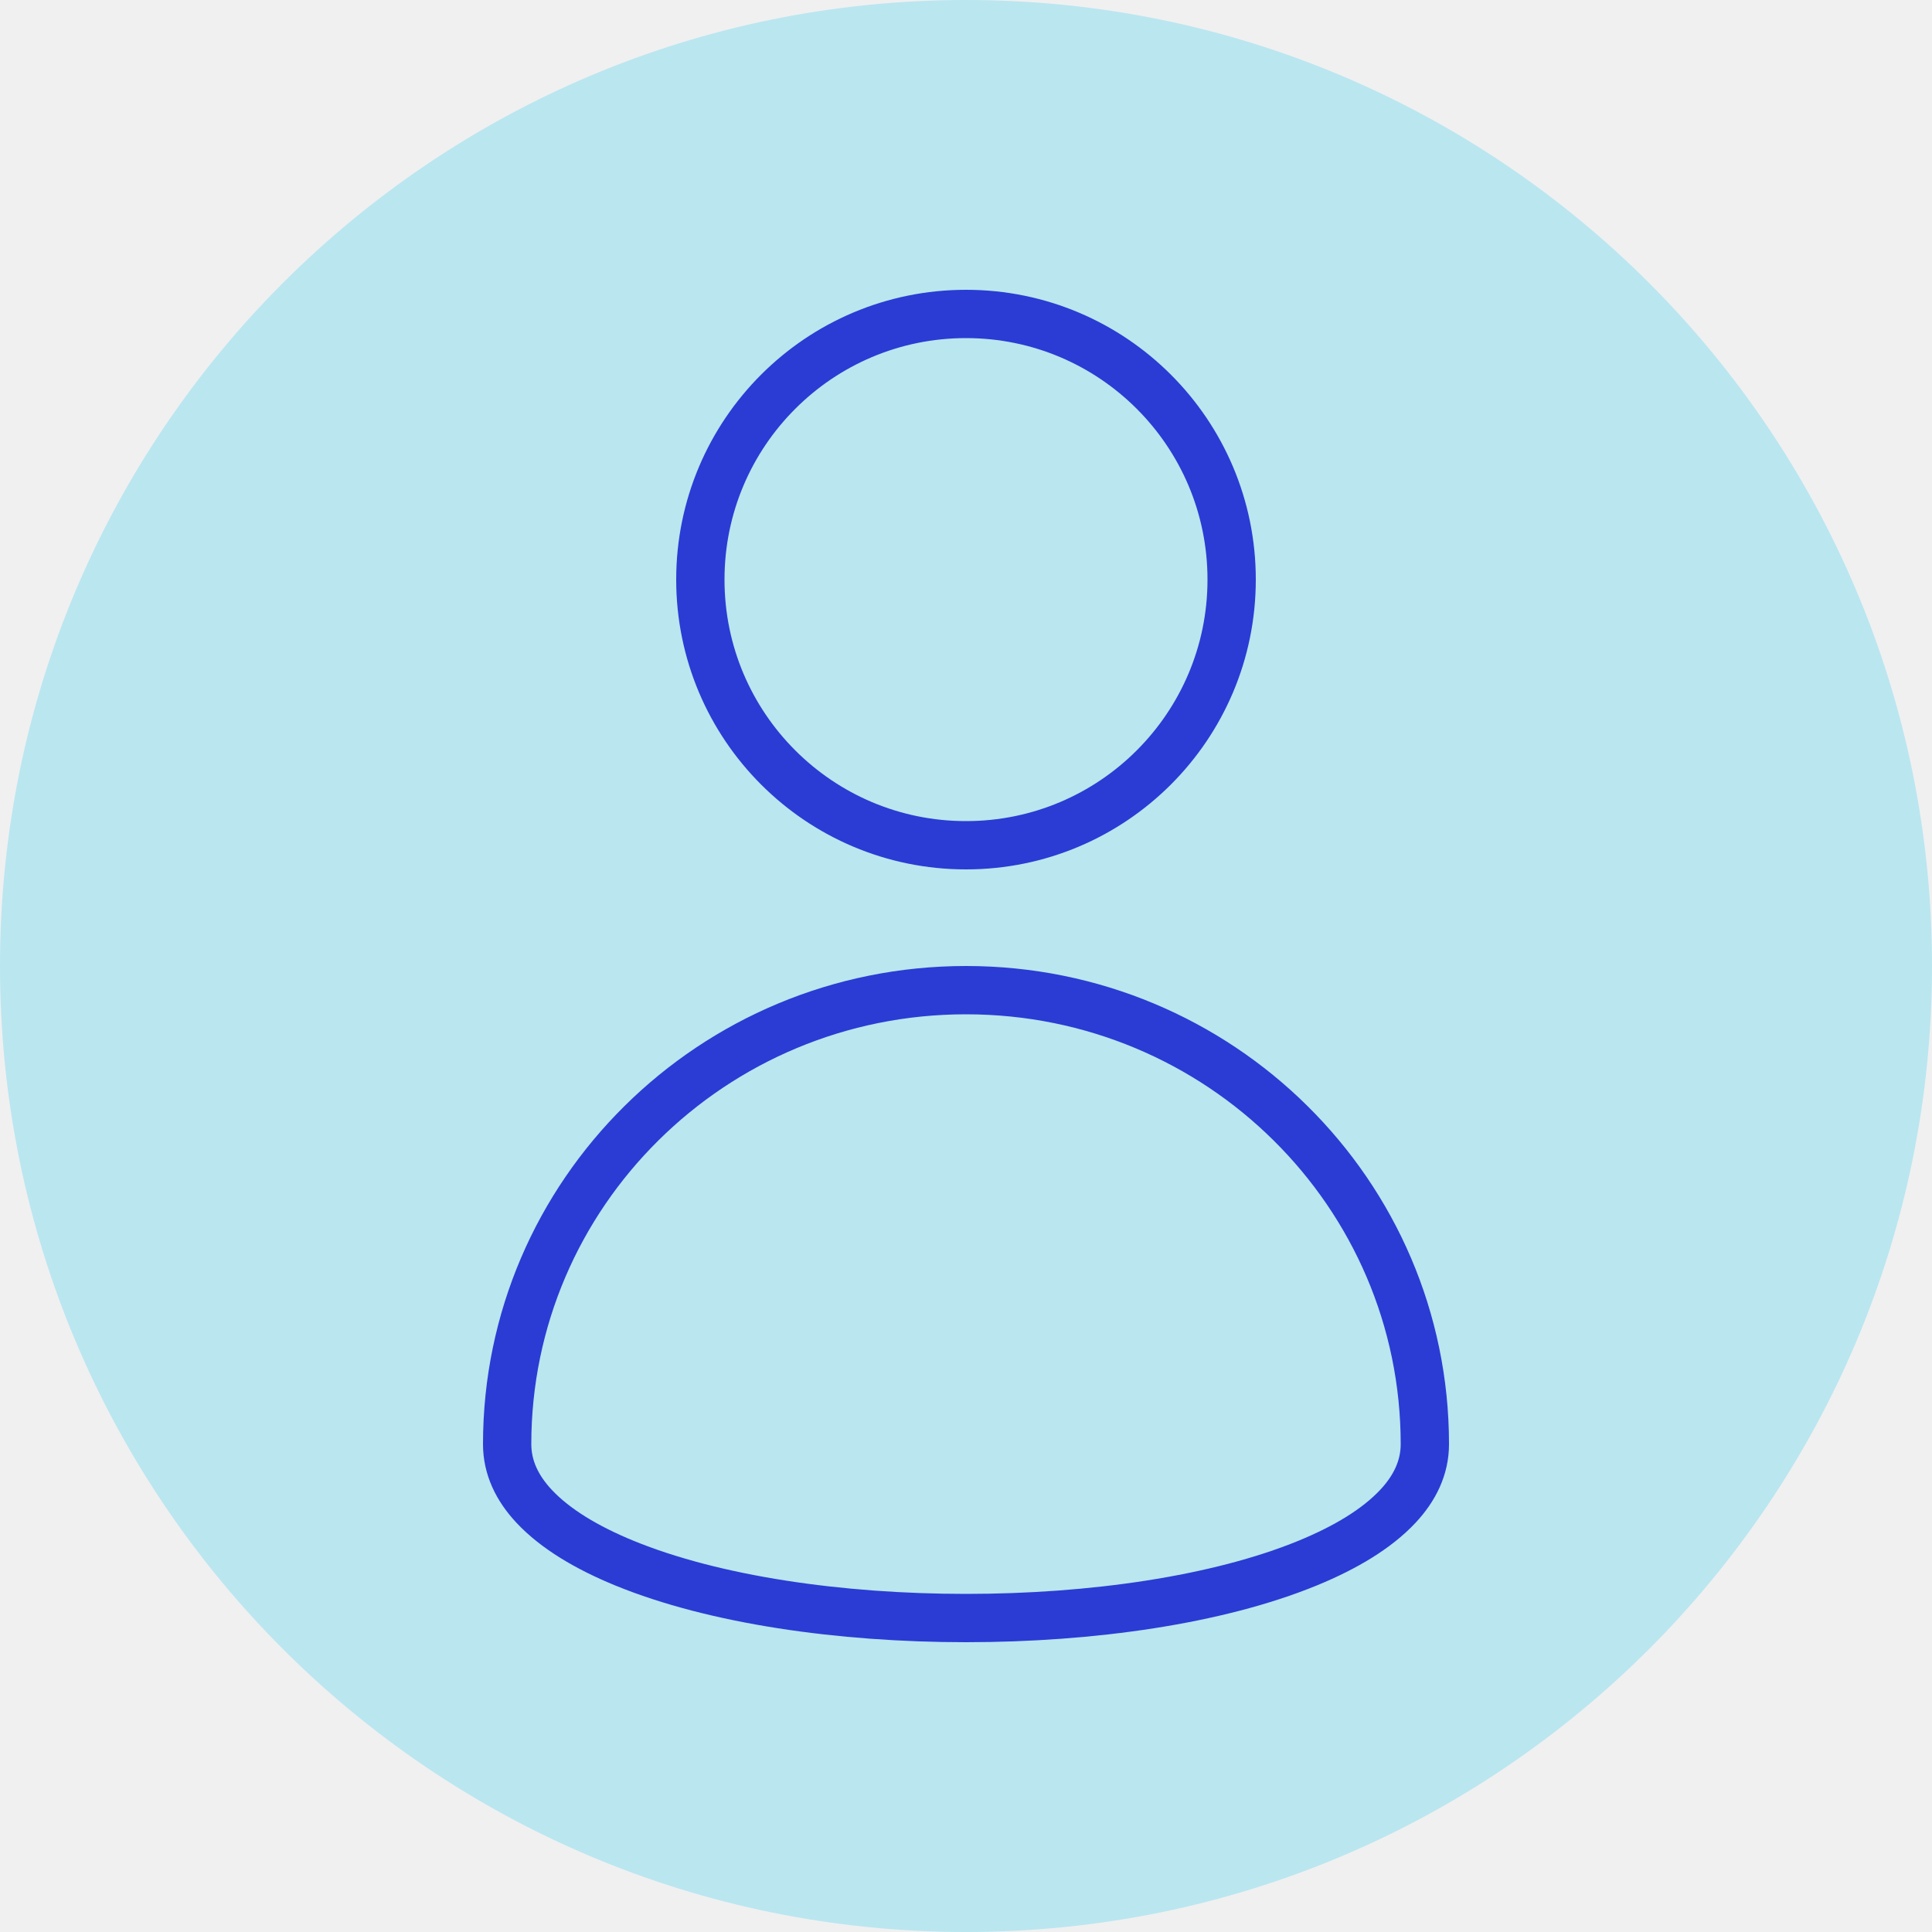
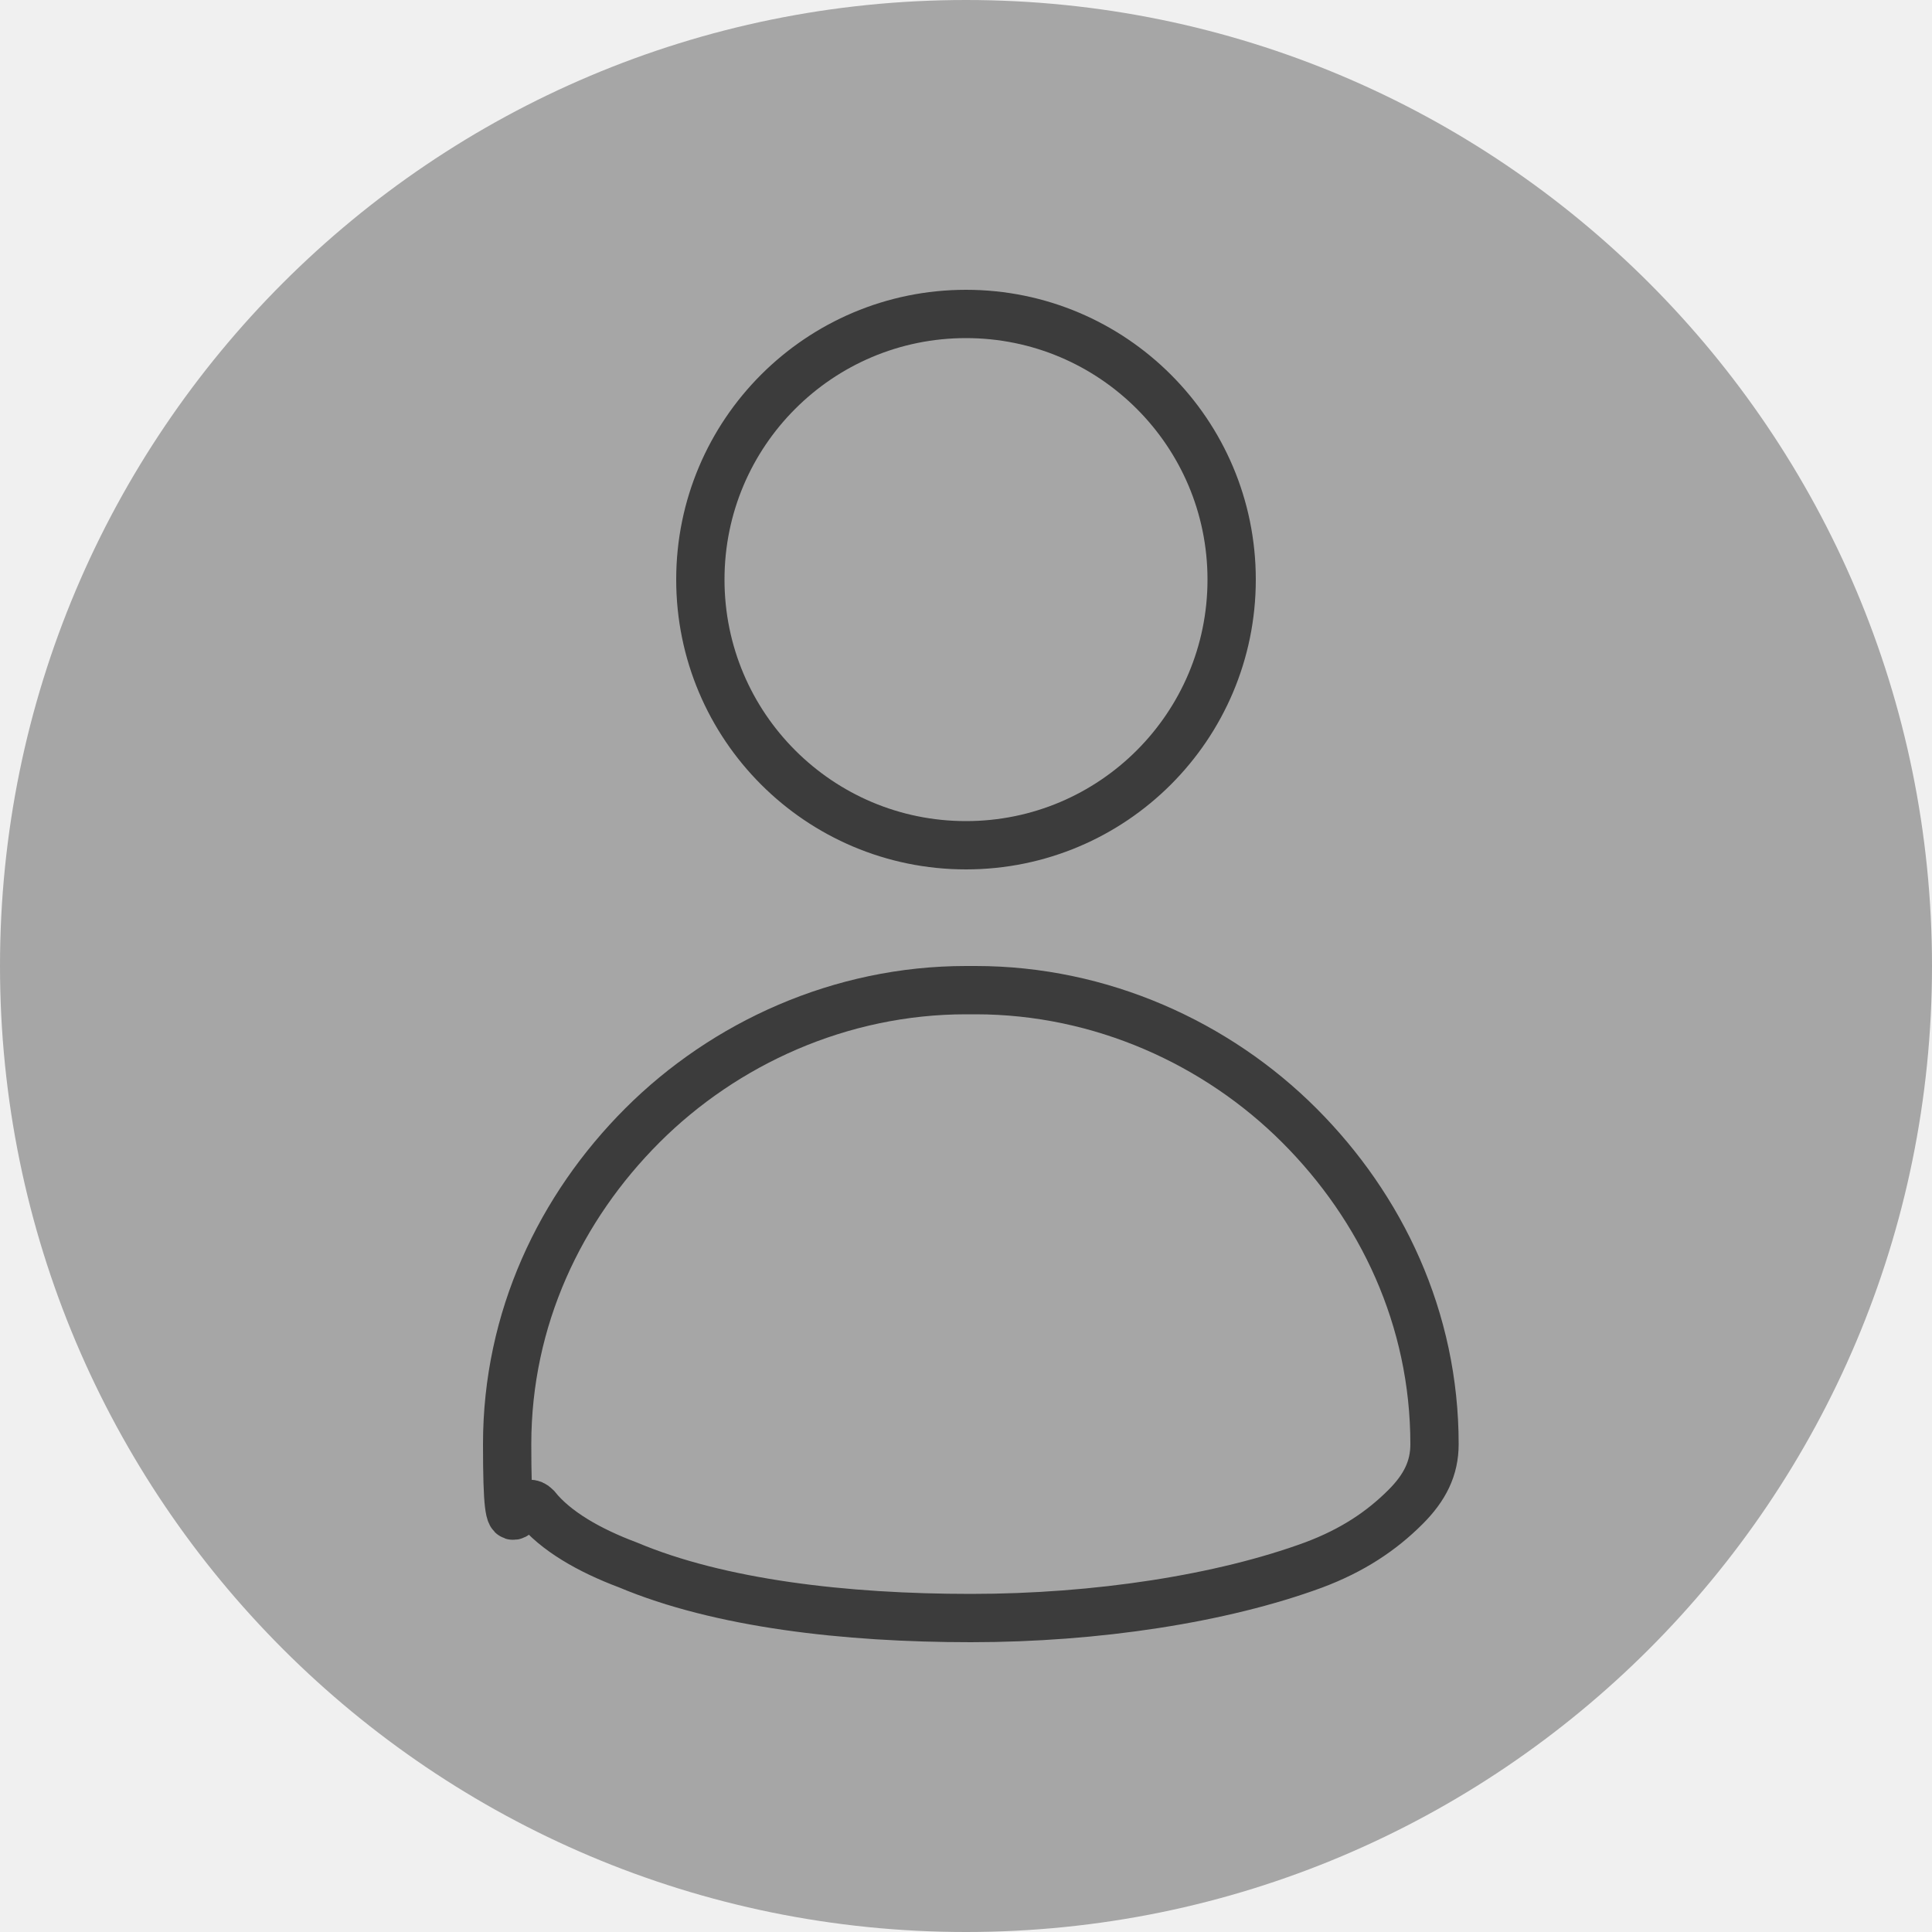
- <svg xmlns="http://www.w3.org/2000/svg" xmlns:xlink="http://www.w3.org/1999/xlink" width="40px" height="40px" viewBox="0 0 40 40" version="1.1">
+ <svg xmlns="http://www.w3.org/2000/svg" id="Layer_1" version="1.1" viewBox="0 0 40 40">
  <defs>
-     <circle id="path-1" cx="20" cy="20" r="20" />
+     <style>
+       .st0 {
+         fill: #a6a6a6;
+       }
+ 
+       .st1 {
+         fill: none;
+         stroke: #3c3c3c;
+       }
+     </style>
  </defs>
-   <g id="Deutscher-Bundestag---Wireframe" stroke="none" stroke-width="1" fill="none" fill-rule="evenodd">
-     <g id="New-Use-Icons" transform="translate(-242, -245)">
-       <g id="avatar4-40px" transform="translate(242, 245)">
-         <g id="Group-2">
-           <mask id="mask-2" fill="white">
-             <use xlink:href="#path-1" />
-           </mask>
-           <use id="Mask" fill="#BAE6F0" xlink:href="#path-1" />
-           <circle id="Oval" stroke="#2A3CD4" mask="url(#mask-2)" cx="20" cy="12" r="5.5" />
-           <path d="M20,20.5 C17.376,20.5 15,21.552 13.281,23.255 C11.563,24.955 10.5,27.304 10.5,29.899 C10.5,30.385 10.708,30.812 11.059,31.187 C11.497,31.654 12.144,32.041 12.928,32.363 C14.788,33.125 17.395,33.5 20,33.5 C22.605,33.5 25.212,33.125 27.072,32.363 C27.856,32.041 28.503,31.654 28.941,31.187 C29.292,30.812 29.5,30.385 29.5,29.899 C29.5,27.304 28.437,24.955 26.719,23.255 C25,21.552 22.624,20.5 20,20.5 Z" id="Oval-Copy-36" stroke="#2A3CD4" mask="url(#mask-2)" />
-         </g>
-       </g>
-     </g>
-   </g>
+   <circle id="path-1" class="st0" cx="20" cy="20" r="20" />
+   <circle id="Oval" class="st1" cx="20" cy="12" r="5.5" />
+   <path id="Oval-Copy-36" class="st1" d="M20,20.5c-2.6,0-5,1.1-6.7,2.8-1.7,1.7-2.8,4-2.8,6.6s.2.9.6,1.3c.4.5,1.1.9,1.9,1.2,1.9.8,4.5,1.1,7.1,1.1s5.2-.4,7.1-1.1c.8-.3,1.4-.7,1.9-1.2.4-.4.6-.8.6-1.3,0-2.6-1.1-4.9-2.8-6.6-1.7-1.7-4.1-2.8-6.7-2.8Z" />
</svg>
